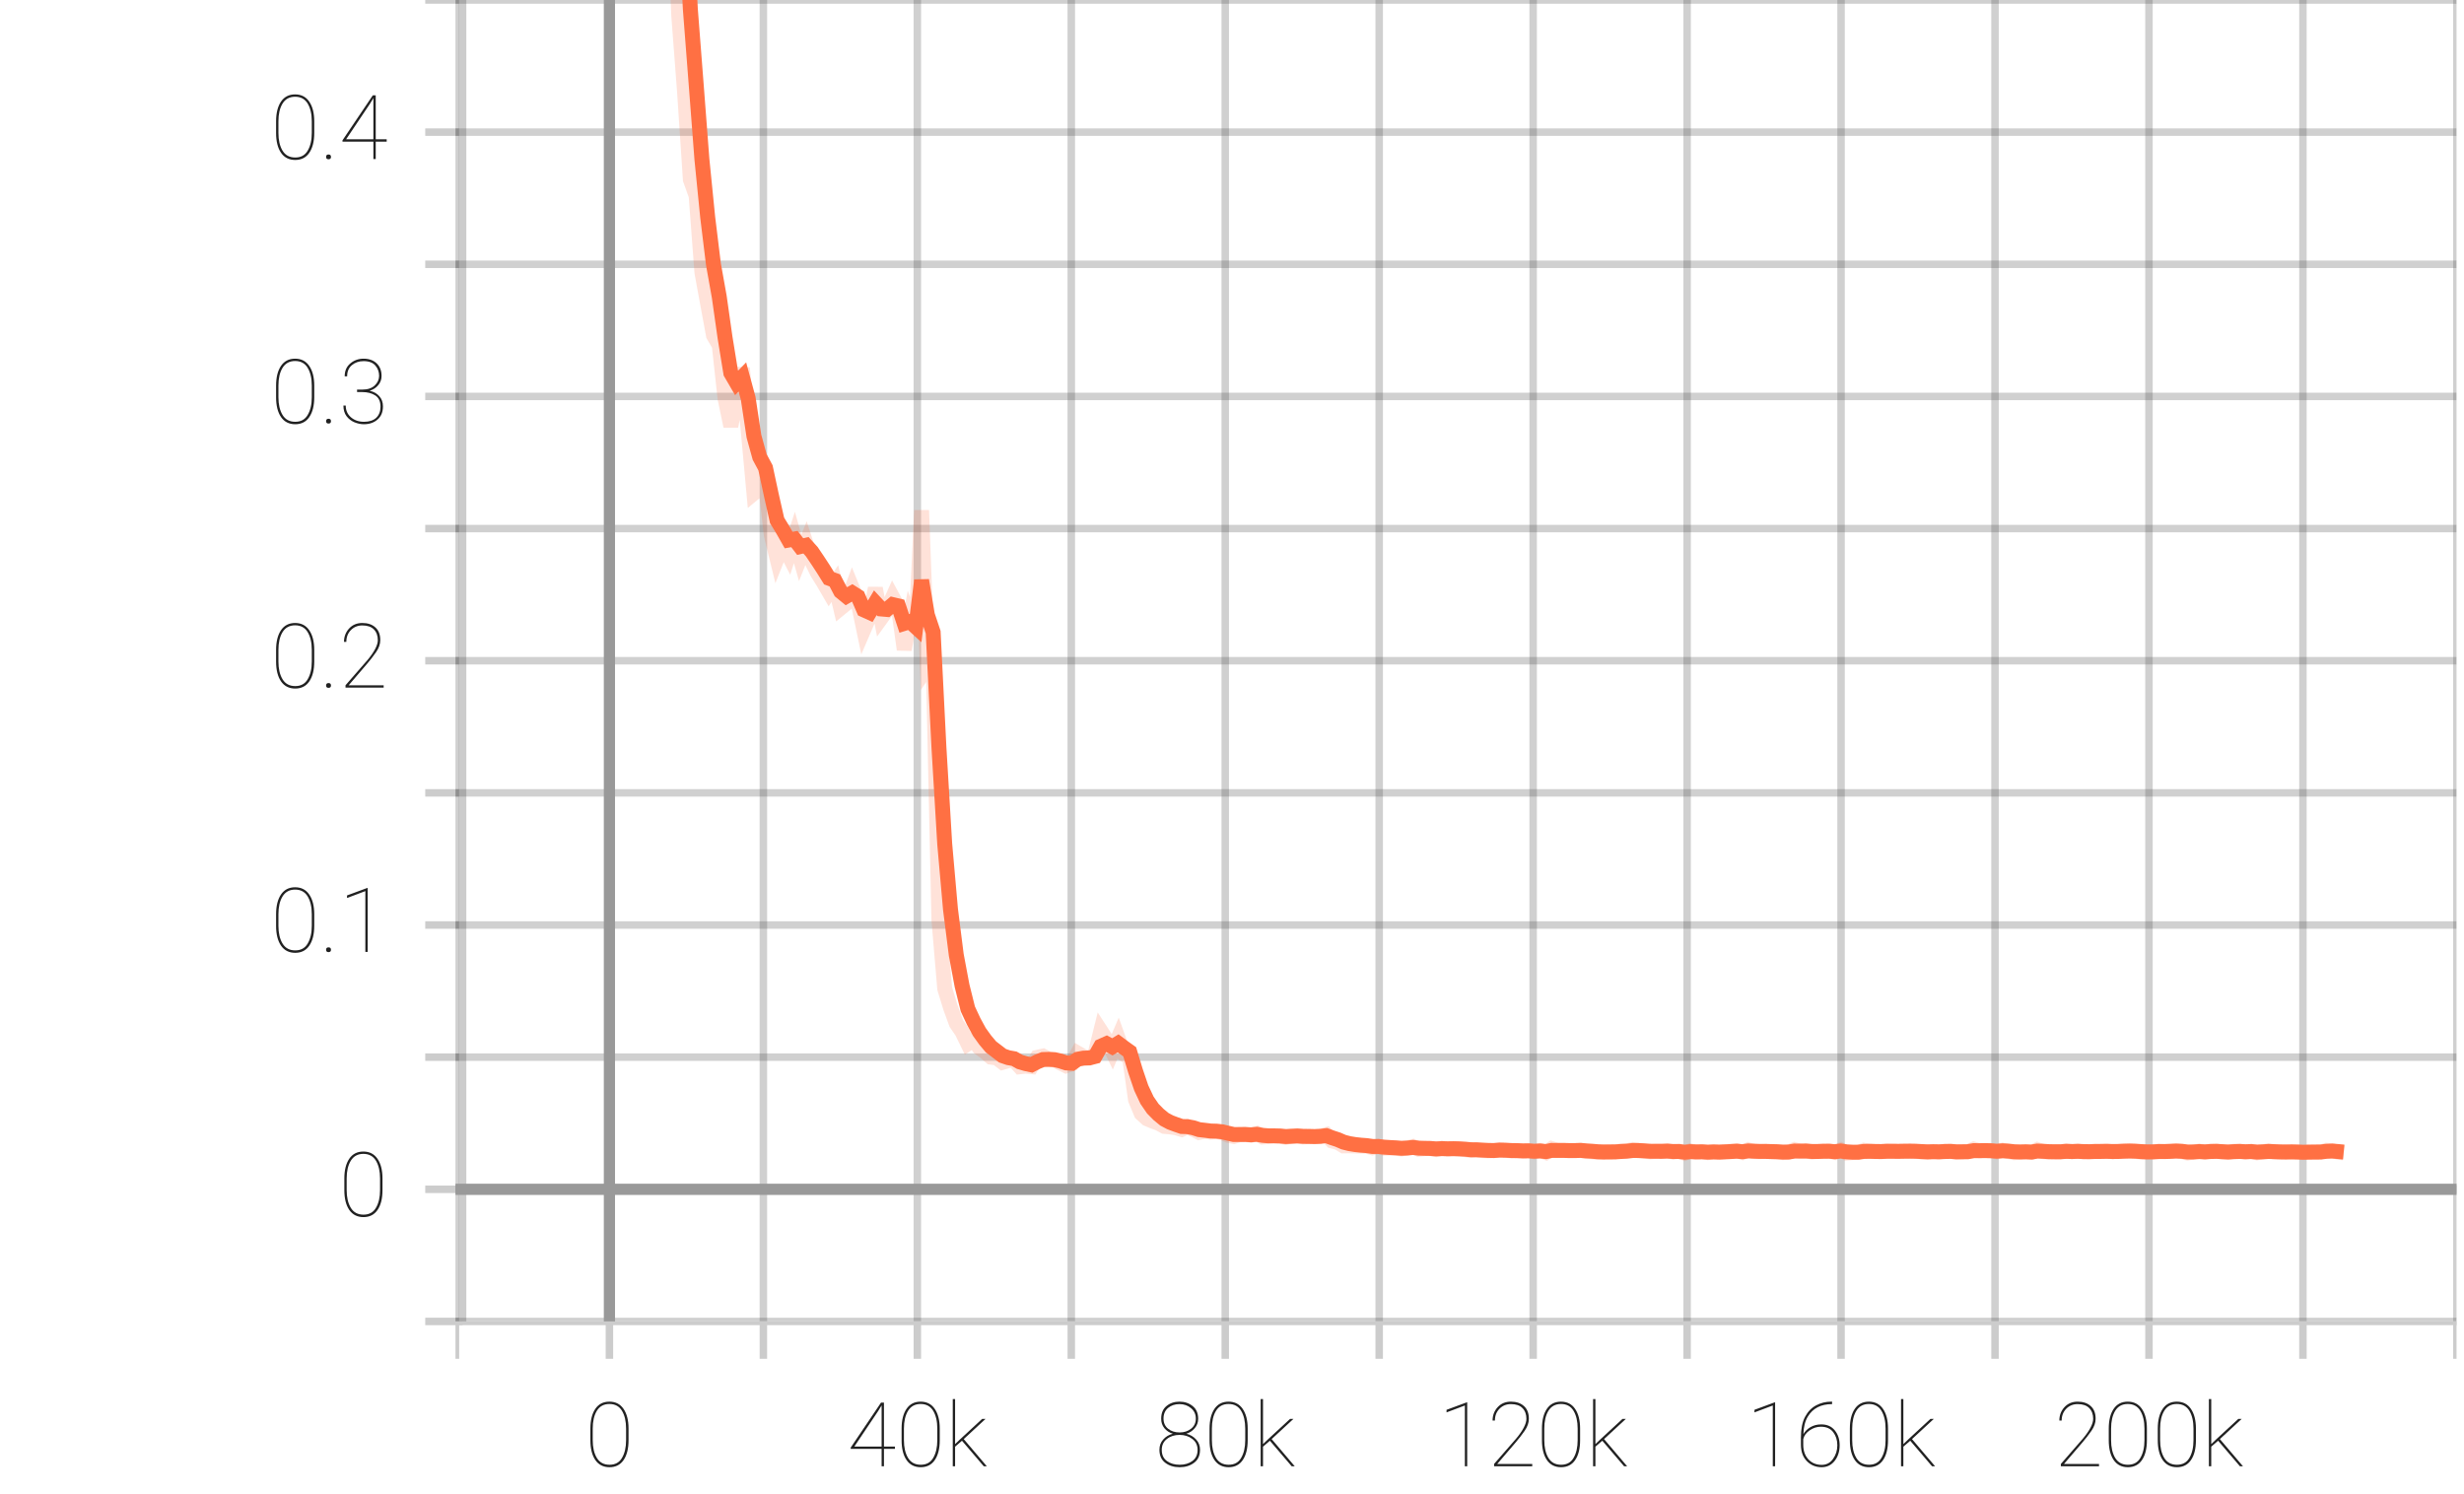
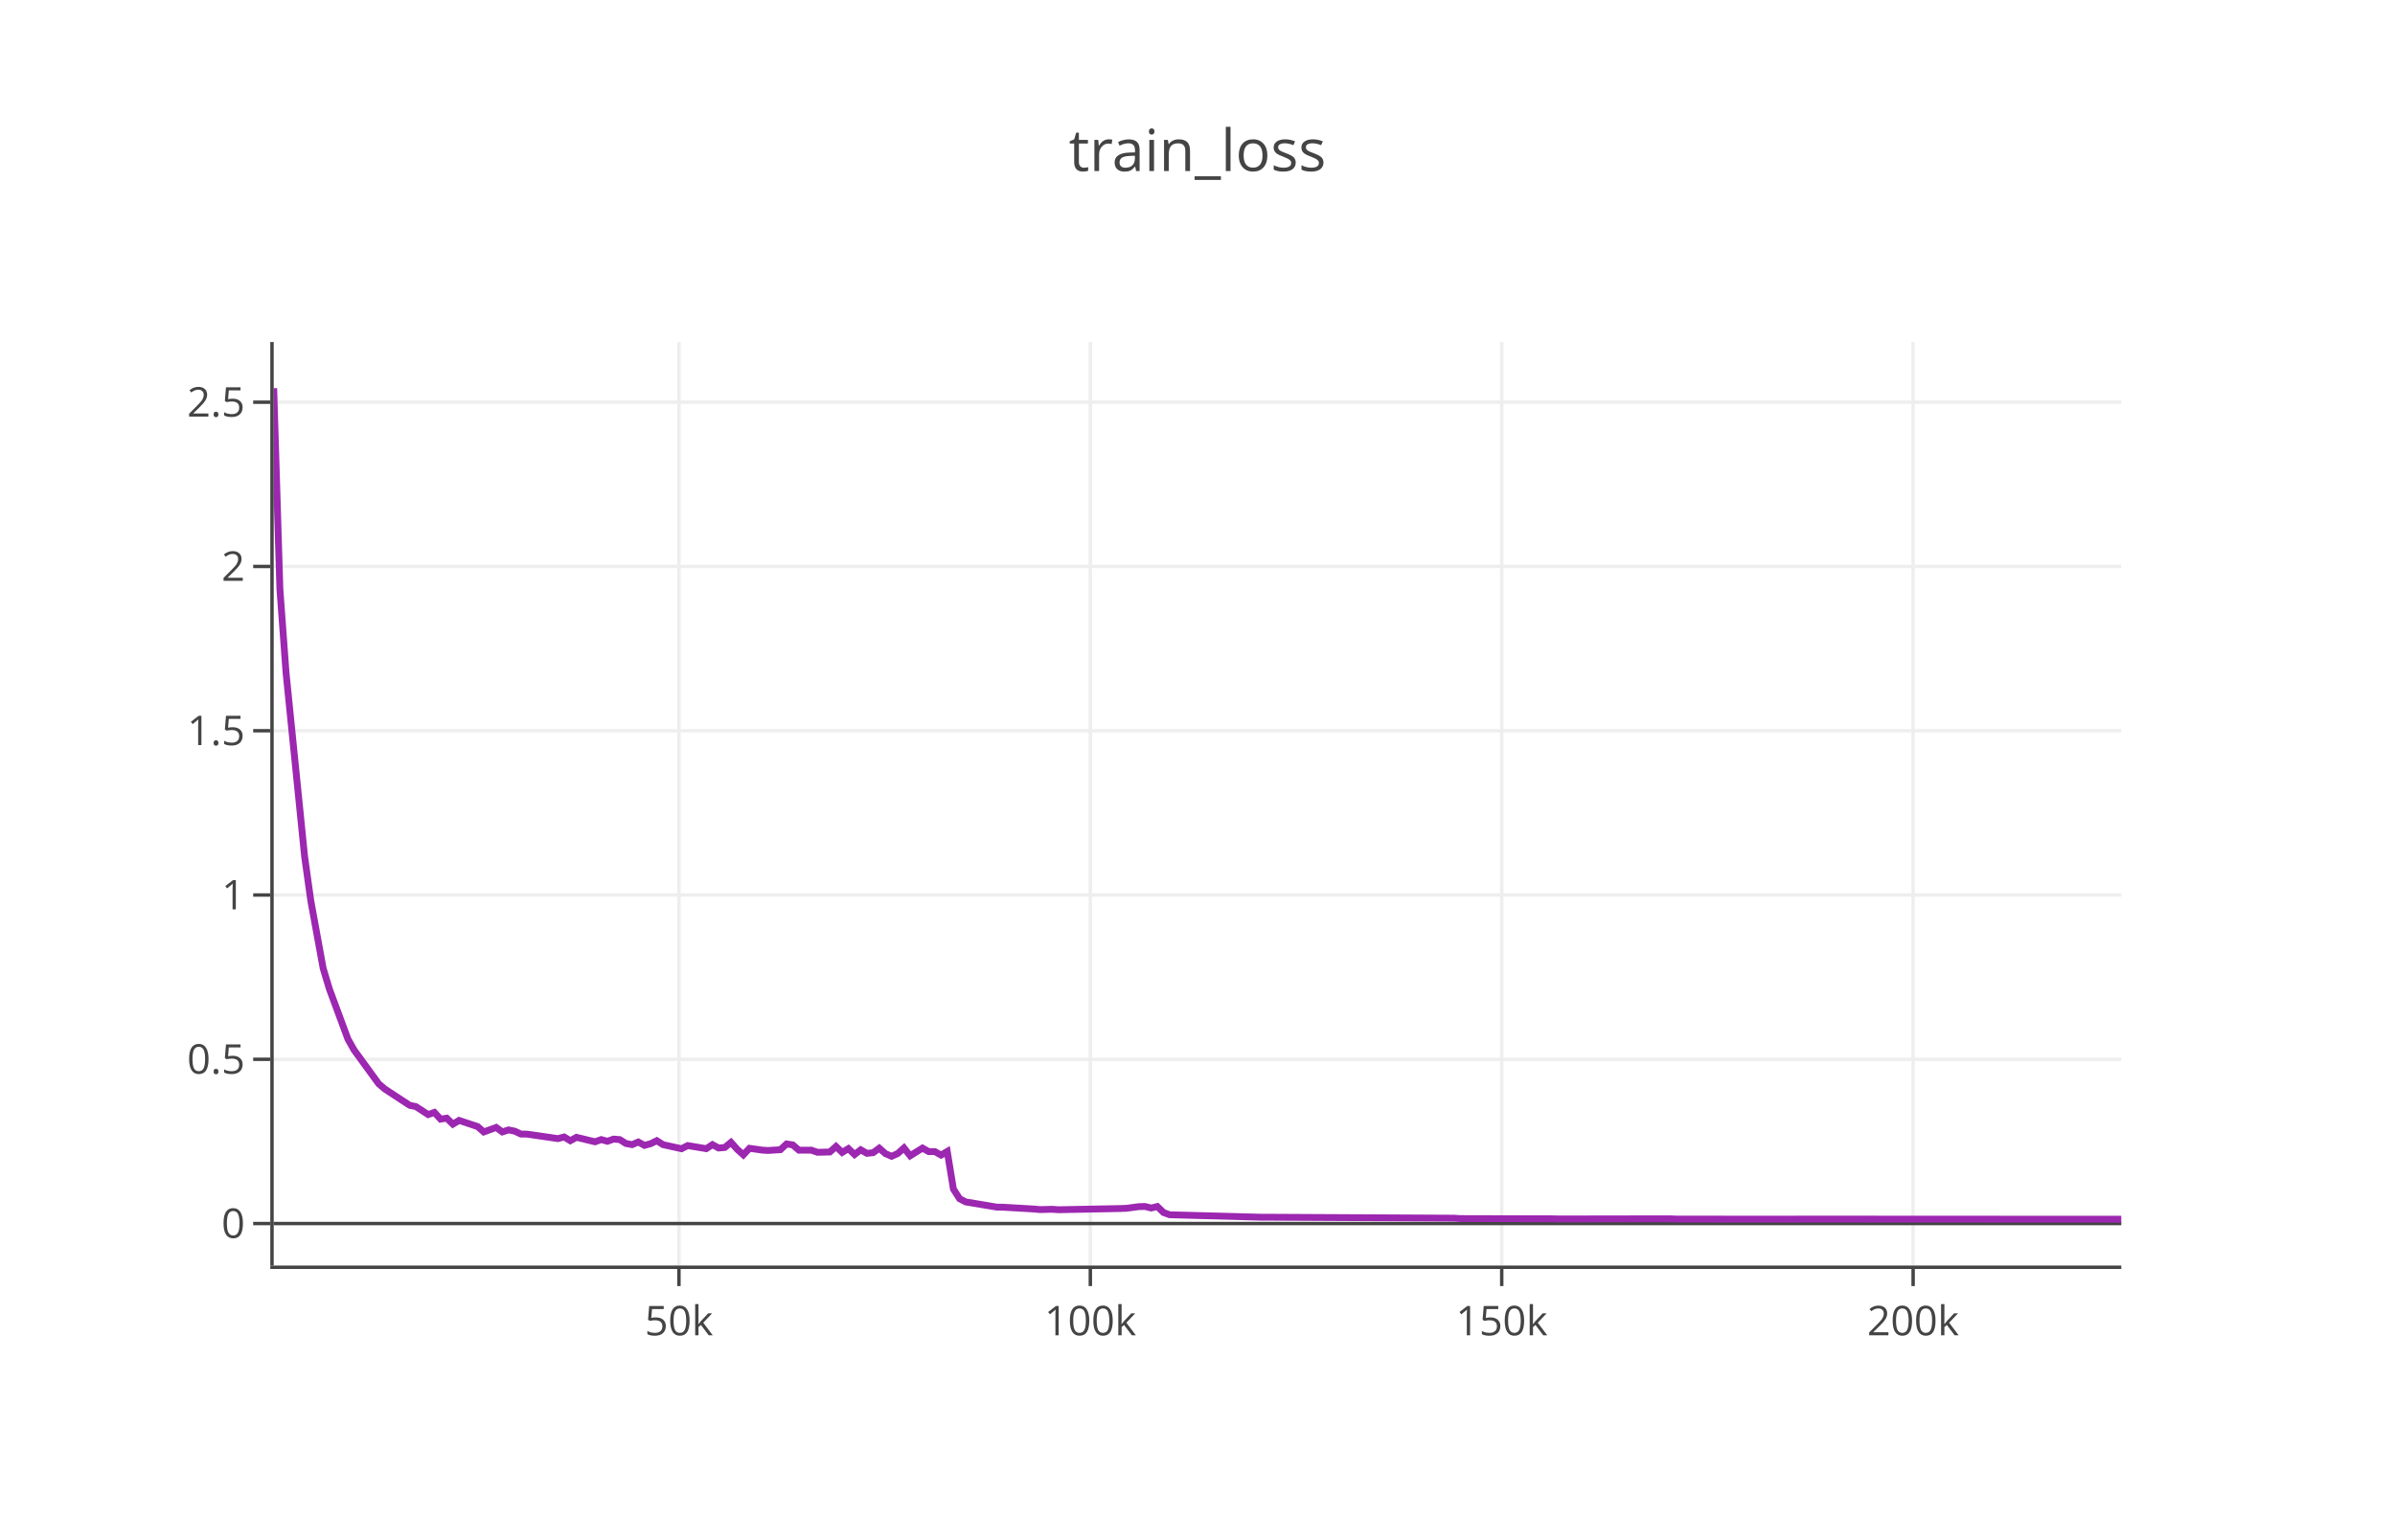
- <svg xmlns="http://www.w3.org/2000/svg" viewBox="0 0 330 200">
-   <g>
-     <g>
-       <g>
-         <g>
-           <g>
-             <line x1="61.953" y1="177" x2="56.953" y2="177" style="visibility: inherit;" fill="rgb(0, 0, 0)" stroke="rgb(204, 204, 204)" stroke-width="1px" />
-             <line x1="61.953" y1="159.3" x2="56.953" y2="159.3" style="visibility: inherit;" fill="rgb(0, 0, 0)" stroke="rgb(204, 204, 204)" stroke-width="1px" />
-             <line x1="61.953" y1="141.6" x2="56.953" y2="141.6" style="visibility: inherit;" fill="rgb(0, 0, 0)" stroke="rgb(204, 204, 204)" stroke-width="1px" />
-             <line x1="61.953" y1="123.9" x2="56.953" y2="123.9" style="visibility: inherit;" fill="rgb(0, 0, 0)" stroke="rgb(204, 204, 204)" stroke-width="1px" />
-             <line x1="61.953" y1="106.2" x2="56.953" y2="106.2" style="visibility: inherit;" fill="rgb(0, 0, 0)" stroke="rgb(204, 204, 204)" stroke-width="1px" />
-             <line x1="61.953" y1="88.5" x2="56.953" y2="88.5" style="visibility: inherit;" fill="rgb(0, 0, 0)" stroke="rgb(204, 204, 204)" stroke-width="1px" />
-             <line x1="61.953" y1="70.8" x2="56.953" y2="70.8" style="visibility: inherit;" fill="rgb(0, 0, 0)" stroke="rgb(204, 204, 204)" stroke-width="1px" />
-             <line x1="61.953" y1="53.1" x2="56.953" y2="53.1" style="visibility: inherit;" fill="rgb(0, 0, 0)" stroke="rgb(204, 204, 204)" stroke-width="1px" />
-             <line x1="61.953" y1="35.4" x2="56.953" y2="35.4" style="visibility: inherit;" fill="rgb(0, 0, 0)" stroke="rgb(204, 204, 204)" stroke-width="1px" />
-             <line x1="61.953" y1="17.7" x2="56.953" y2="17.7" style="visibility: inherit;" fill="rgb(0, 0, 0)" stroke="rgb(204, 204, 204)" stroke-width="1px" />
-             <line x1="61.953" y1="0" x2="56.953" y2="0" style="visibility: inherit;" fill="rgb(0, 0, 0)" stroke="rgb(204, 204, 204)" stroke-width="1px" />
-           </g>
-           <g transform="translate(51.95312, 0)">
-             <text x="0" y="177" dx="0em" dy="0.3em" style="text-anchor: end; visibility: hidden; font-family: Roboto, sans-serif; font-size: 12px; font-weight: 200;" fill="rgb(33, 33, 33)" stroke="none" stroke-width="1px">-0.05</text>
-             <text x="0" y="159.3" dx="0em" dy="0.3em" style="text-anchor: end; visibility: inherit; font-family: Roboto, sans-serif; font-size: 12px; font-weight: 200;" fill="rgb(33, 33, 33)" stroke="none" stroke-width="1px">0</text>
-             <text x="0" y="141.6" dx="0em" dy="0.3em" style="text-anchor: end; visibility: hidden; font-family: Roboto, sans-serif; font-size: 12px; font-weight: 200;" fill="rgb(33, 33, 33)" stroke="none" stroke-width="1px">0.05</text>
-             <text x="0" y="123.9" dx="0em" dy="0.3em" style="text-anchor: end; visibility: inherit; font-family: Roboto, sans-serif; font-size: 12px; font-weight: 200;" fill="rgb(33, 33, 33)" stroke="none" stroke-width="1px">0.1</text>
-             <text x="0" y="106.2" dx="0em" dy="0.3em" style="text-anchor: end; visibility: hidden; font-family: Roboto, sans-serif; font-size: 12px; font-weight: 200;" fill="rgb(33, 33, 33)" stroke="none" stroke-width="1px">0.15</text>
-             <text x="0" y="88.5" dx="0em" dy="0.3em" style="text-anchor: end; visibility: inherit; font-family: Roboto, sans-serif; font-size: 12px; font-weight: 200;" fill="rgb(33, 33, 33)" stroke="none" stroke-width="1px">0.2</text>
-             <text x="0" y="70.8" dx="0em" dy="0.3em" style="text-anchor: end; visibility: hidden; font-family: Roboto, sans-serif; font-size: 12px; font-weight: 200;" fill="rgb(33, 33, 33)" stroke="none" stroke-width="1px">0.25</text>
-             <text x="0" y="53.1" dx="0em" dy="0.3em" style="text-anchor: end; visibility: inherit; font-family: Roboto, sans-serif; font-size: 12px; font-weight: 200;" fill="rgb(33, 33, 33)" stroke="none" stroke-width="1px">0.3</text>
-             <text x="0" y="35.4" dx="0em" dy="0.3em" style="text-anchor: end; visibility: hidden; font-family: Roboto, sans-serif; font-size: 12px; font-weight: 200;" fill="rgb(33, 33, 33)" stroke="none" stroke-width="1px">0.35</text>
-             <text x="0" y="17.7" dx="0em" dy="0.3em" style="text-anchor: end; visibility: inherit; font-family: Roboto, sans-serif; font-size: 12px; font-weight: 200;" fill="rgb(33, 33, 33)" stroke="none" stroke-width="1px">0.4</text>
-             <text x="0" y="0" dx="0em" dy="0.3em" style="text-anchor: end; visibility: hidden; font-family: Roboto, sans-serif; font-size: 12px; font-weight: 200;" fill="rgb(33, 33, 33)" stroke="none" stroke-width="1px">0.45</text>
-           </g>
-           <line x1="61.953" y1="0" x2="61.953" y2="177" fill="rgb(0, 0, 0)" stroke="rgb(204, 204, 204)" stroke-width="1px" />
+ <svg xmlns="http://www.w3.org/2000/svg" class="main-svg" width="700" height="450" style="" viewBox="0 0 700 450">
+   <rect x="0" y="0" width="700" height="450" style="fill: rgb(255, 255, 255); fill-opacity: 1;" />
+   <defs id="defs-ed19dc">
+     <g class="clips">
+       <clipPath id="cliped19dcxyplot" class="plotclip">
+         <rect width="540" height="270" />
+       </clipPath>
+       <clipPath class="axesclip" id="cliped19dcx">
+         <rect x="80" y="0" width="540" height="450" />
+       </clipPath>
+       <clipPath class="axesclip" id="cliped19dcy">
+         <rect x="0" y="100" width="700" height="270" />
+       </clipPath>
+       <clipPath class="axesclip" id="cliped19dcxy">
+         <rect x="80" y="100" width="540" height="270" />
+       </clipPath>
+     </g>
+     <g class="gradients" />
+   </defs>
+   <g class="bglayer" />
+   <g class="layer-below">
+     <g class="imagelayer" />
+     <g class="shapelayer" />
+   </g>
+   <g class="cartesianlayer">
+     <g class="subplot xy">
+       <g class="layer-subplot">
+         <g class="shapelayer" />
+         <g class="imagelayer" />
+       </g>
+       <g class="gridlayer">
+         <g class="x">
+           <path class="xgrid crisp" transform="translate(198.44,0)" d="M0,100v270" style="stroke: rgb(238, 238, 238); stroke-opacity: 1; stroke-width: 1px;" />
+           <path class="xgrid crisp" transform="translate(318.68,0)" d="M0,100v270" style="stroke: rgb(238, 238, 238); stroke-opacity: 1; stroke-width: 1px;" />
+           <path class="xgrid crisp" transform="translate(438.92,0)" d="M0,100v270" style="stroke: rgb(238, 238, 238); stroke-opacity: 1; stroke-width: 1px;" />
+           <path class="xgrid crisp" transform="translate(559.16,0)" d="M0,100v270" style="stroke: rgb(238, 238, 238); stroke-opacity: 1; stroke-width: 1px;" />
+         </g>
+         <g class="y">
+           <path class="ygrid crisp" transform="translate(0,309.7)" d="M80,0h540" style="stroke: rgb(238, 238, 238); stroke-opacity: 1; stroke-width: 1px;" />
+           <path class="ygrid crisp" transform="translate(0,261.67)" d="M80,0h540" style="stroke: rgb(238, 238, 238); stroke-opacity: 1; stroke-width: 1px;" />
+           <path class="ygrid crisp" transform="translate(0,213.64)" d="M80,0h540" style="stroke: rgb(238, 238, 238); stroke-opacity: 1; stroke-width: 1px;" />
+           <path class="ygrid crisp" transform="translate(0,165.61)" d="M80,0h540" style="stroke: rgb(238, 238, 238); stroke-opacity: 1; stroke-width: 1px;" />
+           <path class="ygrid crisp" transform="translate(0,117.59)" d="M80,0h540" style="stroke: rgb(238, 238, 238); stroke-opacity: 1; stroke-width: 1px;" />
        </g>
      </g>
-       <g transform="translate(61, 0)" clip-path="url(#clip_0)">
-         <clipPath id="clip_0">
-           <rect width="268" height="177" />
-         </clipPath>
-         <g>
-           <g>
-             <g>
-               <line x1="0" y1="0" x2="0" y2="177" fill="rgb(0, 0, 0)" stroke="rgb(66, 66, 66)" stroke-width="1px" opacity="0.25" />
-               <line x1="20.619" y1="0" x2="20.619" y2="177" fill="rgb(0, 0, 0)" stroke="rgb(66, 66, 66)" stroke-width="1px" opacity="0.25" />
-               <line x1="41.238" y1="0" x2="41.238" y2="177" fill="rgb(0, 0, 0)" stroke="rgb(66, 66, 66)" stroke-width="1px" opacity="0.25" />
-               <line x1="61.857" y1="0" x2="61.857" y2="177" fill="rgb(0, 0, 0)" stroke="rgb(66, 66, 66)" stroke-width="1px" opacity="0.25" />
-               <line x1="82.476" y1="0" x2="82.476" y2="177" fill="rgb(0, 0, 0)" stroke="rgb(66, 66, 66)" stroke-width="1px" opacity="0.25" />
-               <line x1="103.095" y1="0" x2="103.095" y2="177" fill="rgb(0, 0, 0)" stroke="rgb(66, 66, 66)" stroke-width="1px" opacity="0.25" />
-               <line x1="123.714" y1="0" x2="123.714" y2="177" fill="rgb(0, 0, 0)" stroke="rgb(66, 66, 66)" stroke-width="1px" opacity="0.25" />
-               <line x1="144.333" y1="0" x2="144.333" y2="177" fill="rgb(0, 0, 0)" stroke="rgb(66, 66, 66)" stroke-width="1px" opacity="0.25" />
-               <line x1="164.952" y1="0" x2="164.952" y2="177" fill="rgb(0, 0, 0)" stroke="rgb(66, 66, 66)" stroke-width="1px" opacity="0.25" />
-               <line x1="185.571" y1="0" x2="185.571" y2="177" fill="rgb(0, 0, 0)" stroke="rgb(66, 66, 66)" stroke-width="1px" opacity="0.25" />
-               <line x1="206.19" y1="0" x2="206.19" y2="177" fill="rgb(0, 0, 0)" stroke="rgb(66, 66, 66)" stroke-width="1px" opacity="0.25" />
-               <line x1="226.809" y1="0" x2="226.809" y2="177" fill="rgb(0, 0, 0)" stroke="rgb(66, 66, 66)" stroke-width="1px" opacity="0.25" />
-               <line x1="247.428" y1="0" x2="247.428" y2="177" fill="rgb(0, 0, 0)" stroke="rgb(66, 66, 66)" stroke-width="1px" opacity="0.25" />
-               <line x1="268.047" y1="0" x2="268.047" y2="177" fill="rgb(0, 0, 0)" stroke="rgb(66, 66, 66)" stroke-width="1px" opacity="0.25" />
+       <g class="zerolinelayer">
+         <path class="yzl zl crisp" transform="translate(0,357.72)" d="M80,0h540" style="stroke: rgb(68, 68, 68); stroke-opacity: 1; stroke-width: 1px;" />
+       </g>
+       <path class="xlines-below" />
+       <path class="ylines-below" />
+       <g class="overlines-below" />
+       <g class="xaxislayer-below" />
+       <g class="yaxislayer-below" />
+       <g class="overaxes-below" />
+       <g class="plot" transform="translate(80,100)" clip-path="url('#cliped19dcxyplot')">
+         <g class="scatterlayer mlayer">
+           <g class="trace scatter tracee387b5" style="stroke-miterlimit: 2; opacity: 1;">
+             <g class="fills" />
+             <g class="errorbars" />
+             <g class="lines">
+               <path class="js-line" d="M0,13.5L1.81,72.26L3.61,96.75L9.03,150.41L10.84,163.34L14.45,183.1L16.25,189.09L21.67,203.74L23.48,206.97L30.7,216.88L32.51,218.41L39.73,223.15L41.54,223.52L45.15,225.86L46.96,225.23L48.76,227.19L50.57,226.91L52.37,228.66L54.18,227.57L59.6,229.37L61.4,230.94L65.02,229.62L66.82,230.94L68.63,230.34L70.43,230.71L72.24,231.56L74.05,231.58L83.08,232.89L84.88,232.41L86.69,233.5L88.49,232.51L93.91,233.82L95.72,233.17L97.53,233.67L99.33,233.03L101.14,233.18L102.94,234.31L104.75,234.65L106.56,233.88L108.36,234.87L110.17,234.37L111.97,233.5L113.78,234.65L119.2,235.85L121,234.92L126.42,235.83L128.23,234.65L130.03,235.63L131.84,235.48L133.65,233.99L135.45,235.99L137.26,237.63L139.06,235.72L142.68,236.24L144.48,236.36L148.09,236.13L149.9,234.45L151.71,234.73L153.51,236.28L157.12,236.26L158.93,236.89L162.54,236.8L164.35,235.19L166.15,236.92L167.96,235.82L169.77,237.54L171.57,236.16L173.38,237.19L175.18,237.01L176.99,235.69L178.8,237.29L180.6,238.06L182.41,237.23L184.21,235.62L186.02,237.9L189.63,235.66L191.44,236.69L193.24,236.68L195.05,237.71L196.86,236.65L198.66,247.65L200.47,250.47L202.27,251.4L211.3,252.91L213.11,252.94L222.14,253.47L223.95,253.64L227.56,253.55L229.36,253.68L247.42,253.33L249.23,253.26L252.84,252.78L254.65,252.73L256.45,253.18L258.26,252.74L260.07,254.5L261.87,255.15L288.96,255.88L290.77,255.87L344.95,256.15L346.76,256.27L373.85,256.33L375.65,256.38L408.16,256.33L409.97,256.41L444.28,256.44L446.09,256.41L540,256.46" style="vector-effect: non-scaling-stroke; fill: none; stroke: rgb(156, 39, 176); stroke-opacity: 1; stroke-width: 2px; opacity: 1;" />
            </g>
-             <g>
-               <line x1="0" y1="177" x2="268.047" y2="177" fill="rgb(0, 0, 0)" stroke="rgb(66, 66, 66)" stroke-width="1px" opacity="0.25" />
-               <line x1="0" y1="159.3" x2="268.047" y2="159.3" fill="rgb(0, 0, 0)" stroke="rgb(66, 66, 66)" stroke-width="1px" opacity="0.25" />
-               <line x1="0" y1="141.6" x2="268.047" y2="141.6" fill="rgb(0, 0, 0)" stroke="rgb(66, 66, 66)" stroke-width="1px" opacity="0.25" />
-               <line x1="0" y1="123.9" x2="268.047" y2="123.9" fill="rgb(0, 0, 0)" stroke="rgb(66, 66, 66)" stroke-width="1px" opacity="0.25" />
-               <line x1="0" y1="106.2" x2="268.047" y2="106.2" fill="rgb(0, 0, 0)" stroke="rgb(66, 66, 66)" stroke-width="1px" opacity="0.25" />
-               <line x1="0" y1="88.5" x2="268.047" y2="88.5" fill="rgb(0, 0, 0)" stroke="rgb(66, 66, 66)" stroke-width="1px" opacity="0.25" />
-               <line x1="0" y1="70.8" x2="268.047" y2="70.8" fill="rgb(0, 0, 0)" stroke="rgb(66, 66, 66)" stroke-width="1px" opacity="0.25" />
-               <line x1="0" y1="53.1" x2="268.047" y2="53.1" fill="rgb(0, 0, 0)" stroke="rgb(66, 66, 66)" stroke-width="1px" opacity="0.25" />
-               <line x1="0" y1="35.4" x2="268.047" y2="35.4" fill="rgb(0, 0, 0)" stroke="rgb(66, 66, 66)" stroke-width="1px" opacity="0.25" />
-               <line x1="0" y1="17.7" x2="268.047" y2="17.7" fill="rgb(0, 0, 0)" stroke="rgb(66, 66, 66)" stroke-width="1px" opacity="0.25" />
-               <line x1="0" y1="0" x2="268.047" y2="0" fill="rgb(0, 0, 0)" stroke="rgb(66, 66, 66)" stroke-width="1px" opacity="0.25" />
-             </g>
-           </g>
-         </g>
-         <g>
-           <g>
-             <line x1="0" y1="159.3" x2="268.047" y2="159.3" fill="rgb(0, 0, 0)" stroke="rgb(153, 153, 153)" stroke-width="1.5px" />
-           </g>
-         </g>
-         <g>
-           <g>
-             <line x1="20.619" y1="0" x2="20.619" y2="177" fill="rgb(0, 0, 0)" stroke="rgb(153, 153, 153)" stroke-width="1.5px" />
-           </g>
-         </g>
-         <g>
-           <g>
-             <g>
-               <g>
-                 <g>
-                   <path stroke="rgb(255, 112, 67)" stroke-width="2px" d="M30.683,-14.026L31.457,1.218L32.232,11.223L33.006,21.335L33.78,29.09L34.554,35.423L35.329,39.753L36.103,45.201L36.877,49.957L37.651,51.29L38.426,50.492L39.2,53.337L39.974,58.427L40.748,61.224L41.523,62.665L42.297,66.271L43.071,69.697L43.845,70.97L44.619,72.336L45.394,72.199L46.168,73.209L46.942,73.034L47.716,73.887L48.491,75.033L49.265,76.215L50.039,77.458L50.813,77.742L51.588,79.225L52.362,79.859L53.136,79.412L53.91,79.904L54.685,81.683L55.459,82.034L56.233,80.736L57.007,81.565L57.782,81.634L58.556,80.983L59.33,81.167L60.104,83.504L60.879,83.263L61.653,83.975L62.427,77.728L63.201,82.362L63.976,84.678L64.75,100.108L65.524,113.035L66.298,121.802L67.073,127.913L67.847,132.032L68.621,135.141L69.395,136.801L70.17,138.226L70.944,139.301L71.718,140.221L72.492,140.812L73.266,141.406L74.041,141.67L74.815,141.807L75.589,142.24L76.363,142.466L77.138,142.631L77.912,142.229L78.686,141.919L79.46,141.897L80.235,141.935L81.009,142.113L81.783,142.37L82.557,142.414L83.332,141.874L84.106,141.732L84.88,141.706L85.654,141.507L86.429,140.138L87.203,139.794L87.977,140.219L88.751,139.747L89.526,140.327L90.3,140.879L91.074,143.444L91.848,145.725L92.623,147.376L93.397,148.5L94.171,149.283L94.945,149.92L95.72,150.33L96.494,150.62L97.268,150.885L98.042,150.908L98.817,151.057L99.591,151.307L100.365,151.394L101.139,151.492L101.913,151.516L102.688,151.598L103.462,151.786L104.236,151.963L105.01,151.962L105.785,151.957L106.559,152.001L107.333,151.932L108.107,152.076L108.882,152.14L109.656,152.141L110.43,152.161L111.204,152.234L111.979,152.199L112.753,152.159L113.527,152.209L114.301,152.218L115.076,152.236L115.85,152.207L116.624,152.11L117.398,152.395L118.173,152.647L118.947,152.983L119.721,153.179L120.495,153.305L121.27,153.39L122.044,153.448L122.818,153.564L123.592,153.561L124.367,153.655L125.141,153.704L125.915,153.744L126.689,153.806L127.464,153.776L128.238,153.691L129.012,153.789L129.786,153.812L130.56,153.826L131.335,153.888L132.109,153.85L132.883,153.873L133.657,153.86L134.432,153.88L135.206,153.925L135.98,153.999L136.754,154.007L137.529,154.051L138.303,154.091L139.077,154.106L139.851,154.053L140.626,154.066L141.4,154.106L142.174,154.118L142.948,154.152L143.723,154.147L144.497,154.201L145.271,154.162L146.045,154.249L146.82,154.089L147.594,154.092L148.368,154.091L149.142,154.109L149.917,154.112L150.691,154.09L151.465,154.155L152.239,154.205L153.014,154.271L153.788,154.299L154.562,154.294L155.336,154.286L156.111,154.235L156.885,154.194L157.659,154.104L158.433,154.105L159.207,154.146L159.982,154.203L160.756,154.207L161.53,154.212L162.304,154.185L163.079,154.238L163.853,154.231L164.627,154.33L165.401,154.258L166.176,154.289L166.95,154.278L167.724,154.324L168.498,154.295L169.273,154.315L170.047,154.283L170.821,154.245L171.595,154.196L172.37,154.263L173.144,154.16L173.918,154.197L174.692,154.226L175.467,154.225L176.241,154.245L177.015,154.267L177.789,154.316L178.564,154.307L179.338,154.176L180.112,154.182L180.886,154.175L181.661,154.231L182.435,154.234L183.209,154.208L183.983,154.199L184.757,154.264L185.532,154.17L186.306,154.285L187.08,154.327L187.854,154.333L188.629,154.226L189.403,154.213L190.177,154.232L190.951,154.241L191.726,154.208L192.5,154.208L193.274,154.214L194.048,154.201L194.823,154.192L195.597,154.205L196.371,154.246L197.145,154.283L197.92,154.263L198.694,154.278L199.468,154.24L200.242,154.222L201.017,154.277L201.791,154.275L202.565,154.263L203.339,154.123L204.114,154.126L204.888,154.116L205.662,154.133L206.436,154.197L207.211,154.141L207.985,154.185L208.759,154.271L209.533,154.297L210.308,154.279L211.082,154.309L211.856,154.178L212.63,154.21L213.404,154.257L214.179,154.272L214.953,154.274L215.727,154.217L216.501,154.24L217.276,154.215L218.05,154.248L218.824,154.259L219.598,154.235L220.373,154.229L221.147,154.213L221.921,154.238L222.695,154.232L223.47,154.197L224.244,154.176L225.018,154.197L225.792,154.251L226.567,154.288L227.341,154.286L228.115,154.244L228.889,154.244L229.664,154.219L230.438,154.179L231.212,154.209L231.986,154.306L232.761,154.299L233.535,154.247L234.309,154.283L235.083,154.238L235.858,154.216L236.632,154.259L237.406,154.303L238.18,154.258L238.955,154.229L239.729,154.268L240.503,154.244L241.277,154.313L242.051,154.284L242.826,154.229L243.6,154.258L244.374,154.288L245.148,154.301L245.923,154.289L246.697,154.305L247.471,154.334L248.245,154.322L249.02,154.31L249.794,154.306L250.568,154.211L251.342,154.177L252.117,154.239L252.891,154.314" style="fill: none;" fill="none" />
-                 </g>
-               </g>
-             </g>
-           </g>
-           <g opacity="0.2">
-             <g>
-               <g>
-                 <g>
-                   <path stroke="rgb(255, 112, 67)" stroke-width="2px" d="M29.135,-16.106L29.909,2.159L30.683,12.329L31.457,24.053L32.232,26.219L33.006,36.496L33.78,40.718L34.554,44.921L35.329,46.249L36.103,53.373L36.877,57.091L37.651,53.289L38.426,49.295L39.2,57.605L39.974,66.061L40.748,65.42L41.523,64.826L42.297,71.681L43.071,74.835L43.845,72.879L44.619,74.385L45.394,71.993L46.168,74.726L46.942,72.77L47.716,75.167L48.491,76.751L49.265,77.989L50.039,79.322L50.813,78.168L51.588,81.448L52.362,80.812L53.136,78.74L53.91,80.642L54.685,84.352L55.459,82.559L56.233,78.79L57.007,82.809L57.782,81.738L58.556,80.007L59.33,81.442L60.104,87.009L60.879,82.901L61.653,85.044L62.427,68.356L63.201,89.313L63.976,88.153L64.75,123.252L65.524,132.426L66.298,134.952L67.073,137.08L67.847,138.21L68.621,139.804L69.395,139.292L70.17,140.362L70.944,140.915L71.718,141.6L72.492,141.7L73.266,142.296L74.041,142.065L74.815,142.012L75.589,142.891L76.363,142.804L77.138,142.879L77.912,141.625L78.686,141.454L79.46,141.863L80.235,141.992L81.009,142.38L81.783,142.756L82.557,142.481L83.332,141.063L84.106,141.52L84.88,141.668L85.654,141.208L86.429,138.084L87.203,139.278L87.977,140.856L88.751,139.039L89.526,141.197L90.3,141.706L91.074,147.293L91.848,149.146L92.623,149.853L93.397,150.185L94.171,150.458L94.945,150.874L95.72,150.945L96.494,151.056L97.268,151.284L98.042,150.941L98.817,151.282L99.591,151.681L100.365,151.524L101.139,151.639L101.913,151.553L102.688,151.72L103.462,152.068L104.236,152.228L105.01,151.961L105.785,151.948L106.559,152.069L107.333,151.829L108.107,152.292L108.882,152.235L109.656,152.143L110.43,152.19L111.204,152.343L111.979,152.148L112.753,152.098L113.527,152.285L114.301,152.231L115.076,152.263L115.85,152.164L116.624,151.964L117.398,152.823L118.173,153.025L118.947,153.486L119.721,153.474L120.495,153.495L121.27,153.517L122.044,153.534L122.818,153.738L123.592,153.558L124.367,153.795L125.141,153.778L125.915,153.804L126.689,153.898L127.464,153.732L128.238,153.563L129.012,153.937L129.786,153.847L130.56,153.847L131.335,153.982L132.109,153.792L132.883,153.908L133.657,153.841L134.432,153.909L135.206,153.992L135.98,154.11L136.754,154.02L137.529,154.116L138.303,154.153L139.077,154.128L139.851,153.973L140.626,154.086L141.4,154.165L142.174,154.137L142.948,154.204L143.723,154.139L144.497,154.282L145.271,154.103L146.045,154.38L146.82,153.849L147.594,154.097L148.368,154.09L149.142,154.134L149.917,154.116L150.691,154.058L151.465,154.252L152.239,154.28L153.014,154.371L153.788,154.339L154.562,154.287L155.336,154.274L156.111,154.158L156.885,154.133L157.659,153.968L158.433,154.108L159.207,154.208L159.982,154.287L160.756,154.214L161.53,154.22L162.304,154.143L163.079,154.317L163.853,154.221L164.627,154.479L165.401,154.15L166.176,154.336L166.95,154.26L167.724,154.394L168.498,154.25L169.273,154.345L170.047,154.234L170.821,154.188L171.595,154.122L172.37,154.364L173.144,154.005L173.918,154.253L174.692,154.27L175.467,154.222L176.241,154.276L177.015,154.3L177.789,154.391L178.564,154.292L179.338,153.98L180.112,154.192L180.886,154.163L181.661,154.315L182.435,154.24L183.209,154.168L183.983,154.186L184.757,154.361L185.532,154.029L186.306,154.458L187.08,154.39L187.854,154.343L188.629,154.064L189.403,154.195L190.177,154.261L190.951,154.253L191.726,154.16L192.5,154.208L193.274,154.223L194.048,154.182L194.823,154.177L195.597,154.225L196.371,154.307L197.145,154.338L197.92,154.235L198.694,154.301L199.468,154.183L200.242,154.195L201.017,154.359L201.791,154.271L202.565,154.245L203.339,153.912L204.114,154.131L204.888,154.1L205.662,154.16L206.436,154.292L207.211,154.058L207.985,154.251L208.759,154.399L209.533,154.335L210.308,154.251L211.082,154.354L211.856,153.981L212.63,154.259L213.404,154.329L214.179,154.295L214.953,154.277L215.727,154.132L216.501,154.273L217.276,154.178L218.05,154.297L218.824,154.275L219.598,154.198L220.373,154.221L221.147,154.189L221.921,154.275L222.695,154.223L223.47,154.145L224.244,154.144L225.018,154.229L225.792,154.331L226.567,154.345L227.341,154.283L228.115,154.181L228.889,154.242L229.664,154.182L230.438,154.119L231.212,154.255L231.986,154.45L232.761,154.289L233.535,154.17L234.309,154.336L235.083,154.171L235.858,154.182L236.632,154.325L237.406,154.368L238.18,154.191L238.955,154.184L239.729,154.328L240.503,154.207L241.277,154.418L242.051,154.24L242.826,154.147L243.6,154.302L244.374,154.333L245.148,154.321L245.923,154.271L246.697,154.329L247.471,154.378L248.245,154.302L249.02,154.293L249.794,154.3L250.568,154.068L251.342,154.127L252.117,154.333L252.891,154.426" style="fill: none;" fill="none" />
-                 </g>
-               </g>
-             </g>
+             <g class="points" />
+             <g class="text" />
          </g>
        </g>
      </g>
-       <g transform="translate(61, 177)" clip-path="url(#clip_1)">
-         <clipPath id="clip_1">
-           <rect width="268" height="23" />
-         </clipPath>
-         <g>
-           <g>
-             <line x1="0" y1="0" x2="0" y2="5" style="visibility: inherit;" fill="rgb(0, 0, 0)" stroke="rgb(204, 204, 204)" stroke-width="1px" />
-             <line x1="20.619" y1="0" x2="20.619" y2="5" style="visibility: inherit;" fill="rgb(0, 0, 0)" stroke="rgb(204, 204, 204)" stroke-width="1px" />
-             <line x1="41.238" y1="0" x2="41.238" y2="5" style="visibility: inherit;" fill="rgb(0, 0, 0)" stroke="rgb(204, 204, 204)" stroke-width="1px" />
-             <line x1="61.857" y1="0" x2="61.857" y2="5" style="visibility: inherit;" fill="rgb(0, 0, 0)" stroke="rgb(204, 204, 204)" stroke-width="1px" />
-             <line x1="82.476" y1="0" x2="82.476" y2="5" style="visibility: inherit;" fill="rgb(0, 0, 0)" stroke="rgb(204, 204, 204)" stroke-width="1px" />
-             <line x1="103.095" y1="0" x2="103.095" y2="5" style="visibility: inherit;" fill="rgb(0, 0, 0)" stroke="rgb(204, 204, 204)" stroke-width="1px" />
-             <line x1="123.714" y1="0" x2="123.714" y2="5" style="visibility: inherit;" fill="rgb(0, 0, 0)" stroke="rgb(204, 204, 204)" stroke-width="1px" />
-             <line x1="144.333" y1="0" x2="144.333" y2="5" style="visibility: inherit;" fill="rgb(0, 0, 0)" stroke="rgb(204, 204, 204)" stroke-width="1px" />
-             <line x1="164.952" y1="0" x2="164.952" y2="5" style="visibility: inherit;" fill="rgb(0, 0, 0)" stroke="rgb(204, 204, 204)" stroke-width="1px" />
-             <line x1="185.571" y1="0" x2="185.571" y2="5" style="visibility: inherit;" fill="rgb(0, 0, 0)" stroke="rgb(204, 204, 204)" stroke-width="1px" />
-             <line x1="206.19" y1="0" x2="206.19" y2="5" style="visibility: inherit;" fill="rgb(0, 0, 0)" stroke="rgb(204, 204, 204)" stroke-width="1px" />
-             <line x1="226.809" y1="0" x2="226.809" y2="5" style="visibility: inherit;" fill="rgb(0, 0, 0)" stroke="rgb(204, 204, 204)" stroke-width="1px" />
-             <line x1="247.428" y1="0" x2="247.428" y2="5" style="visibility: inherit;" fill="rgb(0, 0, 0)" stroke="rgb(204, 204, 204)" stroke-width="1px" />
-             <line x1="268.047" y1="0" x2="268.047" y2="5" style="visibility: inherit;" fill="rgb(0, 0, 0)" stroke="rgb(204, 204, 204)" stroke-width="1px" />
-           </g>
-           <g transform="translate(0, 8)">
-             <text x="0" y="0" dx="0em" dy="0.95em" style="text-anchor: middle; visibility: hidden; font-family: Roboto, sans-serif; font-size: 12px; font-weight: 200;" fill="rgb(33, 33, 33)" stroke="none" stroke-width="1px">-20k</text>
-             <text x="20.619" y="0" dx="0em" dy="0.95em" style="text-anchor: middle; visibility: inherit; font-family: Roboto, sans-serif; font-size: 12px; font-weight: 200;" fill="rgb(33, 33, 33)" stroke="none" stroke-width="1px">0</text>
-             <text x="41.238" y="0" dx="0em" dy="0.95em" style="text-anchor: middle; visibility: hidden; font-family: Roboto, sans-serif; font-size: 12px; font-weight: 200;" fill="rgb(33, 33, 33)" stroke="none" stroke-width="1px">20k</text>
-             <text x="61.857" y="0" dx="0em" dy="0.95em" style="text-anchor: middle; visibility: inherit; font-family: Roboto, sans-serif; font-size: 12px; font-weight: 200;" fill="rgb(33, 33, 33)" stroke="none" stroke-width="1px">40k</text>
-             <text x="82.476" y="0" dx="0em" dy="0.95em" style="text-anchor: middle; visibility: hidden; font-family: Roboto, sans-serif; font-size: 12px; font-weight: 200;" fill="rgb(33, 33, 33)" stroke="none" stroke-width="1px">60k</text>
-             <text x="103.095" y="0" dx="0em" dy="0.95em" style="text-anchor: middle; visibility: inherit; font-family: Roboto, sans-serif; font-size: 12px; font-weight: 200;" fill="rgb(33, 33, 33)" stroke="none" stroke-width="1px">80k</text>
-             <text x="123.714" y="0" dx="0em" dy="0.95em" style="text-anchor: middle; visibility: hidden; font-family: Roboto, sans-serif; font-size: 12px; font-weight: 200;" fill="rgb(33, 33, 33)" stroke="none" stroke-width="1px">100k</text>
-             <text x="144.333" y="0" dx="0em" dy="0.95em" style="text-anchor: middle; visibility: inherit; font-family: Roboto, sans-serif; font-size: 12px; font-weight: 200;" fill="rgb(33, 33, 33)" stroke="none" stroke-width="1px">120k</text>
-             <text x="164.952" y="0" dx="0em" dy="0.95em" style="text-anchor: middle; visibility: hidden; font-family: Roboto, sans-serif; font-size: 12px; font-weight: 200;" fill="rgb(33, 33, 33)" stroke="none" stroke-width="1px">140k</text>
-             <text x="185.571" y="0" dx="0em" dy="0.95em" style="text-anchor: middle; visibility: inherit; font-family: Roboto, sans-serif; font-size: 12px; font-weight: 200;" fill="rgb(33, 33, 33)" stroke="none" stroke-width="1px">160k</text>
-             <text x="206.19" y="0" dx="0em" dy="0.95em" style="text-anchor: middle; visibility: hidden; font-family: Roboto, sans-serif; font-size: 12px; font-weight: 200;" fill="rgb(33, 33, 33)" stroke="none" stroke-width="1px">180k</text>
-             <text x="226.809" y="0" dx="0em" dy="0.95em" style="text-anchor: middle; visibility: inherit; font-family: Roboto, sans-serif; font-size: 12px; font-weight: 200;" fill="rgb(33, 33, 33)" stroke="none" stroke-width="1px">200k</text>
-             <text x="247.428" y="0" dx="0em" dy="0.95em" style="text-anchor: middle; visibility: hidden; font-family: Roboto, sans-serif; font-size: 12px; font-weight: 200;" fill="rgb(33, 33, 33)" stroke="none" stroke-width="1px">220k</text>
-             <text x="268.047" y="0" dx="0em" dy="0.95em" style="text-anchor: middle; visibility: hidden; font-family: Roboto, sans-serif; font-size: 12px; font-weight: 200;" fill="rgb(33, 33, 33)" stroke="none" stroke-width="1px">240k</text>
-           </g>
-           <line x1="0" y1="0" x2="268.047" y2="0" fill="rgb(0, 0, 0)" stroke="rgb(204, 204, 204)" stroke-width="1px" />
+       <g class="overplot" />
+       <path class="xlines-above crisp" d="M79,370.5H620" style="fill: none; stroke-width: 1px; stroke: rgb(68, 68, 68); stroke-opacity: 1;" />
+       <path class="ylines-above crisp" d="M79.5,100V370" style="fill: none; stroke-width: 1px; stroke: rgb(68, 68, 68); stroke-opacity: 1;" />
+       <g class="overlines-above" />
+       <g class="xaxislayer-above">
+         <path class="xtick ticks crisp" d="M0,371v5" transform="translate(198.44,0)" style="stroke: rgb(68, 68, 68); stroke-opacity: 1; stroke-width: 1px;" />
+         <path class="xtick ticks crisp" d="M0,371v5" transform="translate(318.68,0)" style="stroke: rgb(68, 68, 68); stroke-opacity: 1; stroke-width: 1px;" />
+         <path class="xtick ticks crisp" d="M0,371v5" transform="translate(438.92,0)" style="stroke: rgb(68, 68, 68); stroke-opacity: 1; stroke-width: 1px;" />
+         <path class="xtick ticks crisp" d="M0,371v5" transform="translate(559.16,0)" style="stroke: rgb(68, 68, 68); stroke-opacity: 1; stroke-width: 1px;" />
+         <g class="xtick">
+           <text text-anchor="middle" x="0" y="390.4" transform="translate(198.44,0)" style="font-family: 'Open Sans', verdana, arial, sans-serif; font-size: 12px; fill: rgb(68, 68, 68); fill-opacity: 1; white-space: pre;">50k</text>
+         </g>
+         <g class="xtick">
+           <text text-anchor="middle" x="0" y="390.4" transform="translate(318.68,0)" style="font-family: 'Open Sans', verdana, arial, sans-serif; font-size: 12px; fill: rgb(68, 68, 68); fill-opacity: 1; white-space: pre;">100k</text>
+         </g>
+         <g class="xtick">
+           <text text-anchor="middle" x="0" y="390.4" transform="translate(438.92,0)" style="font-family: 'Open Sans', verdana, arial, sans-serif; font-size: 12px; fill: rgb(68, 68, 68); fill-opacity: 1; white-space: pre;">150k</text>
+         </g>
+         <g class="xtick">
+           <text text-anchor="middle" x="0" y="390.4" transform="translate(559.16,0)" style="font-family: 'Open Sans', verdana, arial, sans-serif; font-size: 12px; fill: rgb(68, 68, 68); fill-opacity: 1; white-space: pre;">200k</text>
        </g>
      </g>
+       <g class="yaxislayer-above">
+         <path class="ytick ticks crisp" d="M79,0h-5" transform="translate(0,357.72)" style="stroke: rgb(68, 68, 68); stroke-opacity: 1; stroke-width: 1px;" />
+         <path class="ytick ticks crisp" d="M79,0h-5" transform="translate(0,309.7)" style="stroke: rgb(68, 68, 68); stroke-opacity: 1; stroke-width: 1px;" />
+         <path class="ytick ticks crisp" d="M79,0h-5" transform="translate(0,261.67)" style="stroke: rgb(68, 68, 68); stroke-opacity: 1; stroke-width: 1px;" />
+         <path class="ytick ticks crisp" d="M79,0h-5" transform="translate(0,213.64)" style="stroke: rgb(68, 68, 68); stroke-opacity: 1; stroke-width: 1px;" />
+         <path class="ytick ticks crisp" d="M79,0h-5" transform="translate(0,165.61)" style="stroke: rgb(68, 68, 68); stroke-opacity: 1; stroke-width: 1px;" />
+         <path class="ytick ticks crisp" d="M79,0h-5" transform="translate(0,117.59)" style="stroke: rgb(68, 68, 68); stroke-opacity: 1; stroke-width: 1px;" />
+         <g class="ytick">
+           <text text-anchor="end" x="71.6" y="4.2" transform="translate(0,357.72)" style="font-family: 'Open Sans', verdana, arial, sans-serif; font-size: 12px; fill: rgb(68, 68, 68); fill-opacity: 1; white-space: pre;">0</text>
+         </g>
+         <g class="ytick">
+           <text text-anchor="end" x="71.6" y="4.2" transform="translate(0,309.7)" style="font-family: 'Open Sans', verdana, arial, sans-serif; font-size: 12px; fill: rgb(68, 68, 68); fill-opacity: 1; white-space: pre;">0.5</text>
+         </g>
+         <g class="ytick">
+           <text text-anchor="end" x="71.6" y="4.2" transform="translate(0,261.67)" style="font-family: 'Open Sans', verdana, arial, sans-serif; font-size: 12px; fill: rgb(68, 68, 68); fill-opacity: 1; white-space: pre;">1</text>
+         </g>
+         <g class="ytick">
+           <text text-anchor="end" x="71.6" y="4.2" transform="translate(0,213.64)" style="font-family: 'Open Sans', verdana, arial, sans-serif; font-size: 12px; fill: rgb(68, 68, 68); fill-opacity: 1; white-space: pre;">1.5</text>
+         </g>
+         <g class="ytick">
+           <text text-anchor="end" x="71.6" y="4.2" transform="translate(0,165.61)" style="font-family: 'Open Sans', verdana, arial, sans-serif; font-size: 12px; fill: rgb(68, 68, 68); fill-opacity: 1; white-space: pre;">2</text>
+         </g>
+         <g class="ytick">
+           <text text-anchor="end" x="71.6" y="4.2" transform="translate(0,117.59)" style="font-family: 'Open Sans', verdana, arial, sans-serif; font-size: 12px; fill: rgb(68, 68, 68); fill-opacity: 1; white-space: pre;">2.5</text>
+         </g>
+       </g>
+       <g class="overaxes-above" />
    </g>
  </g>
+   <g class="polarlayer" />
+   <g class="ternarylayer" />
+   <g class="geolayer" />
+   <g class="funnelarealayer" />
+   <g class="pielayer" />
+   <g class="treemaplayer" />
+   <g class="sunburstlayer" />
+   <g class="glimages" />
+   <defs id="topdefs-ed19dc">
+     <g class="clips" />
+   </defs>
+   <g class="layer-above">
+     <g class="imagelayer" />
+     <g class="shapelayer" />
+   </g>
+   <g class="infolayer">
+     <g class="g-gtitle">
+       <text class="gtitle" x="350" y="50" text-anchor="middle" dy="0em" style="font-family: 'Open Sans', verdana, arial, sans-serif; font-size: 17px; fill: rgb(68, 68, 68); opacity: 1; font-weight: normal; white-space: pre;">train_loss</text>
+     </g>
+     <g class="g-xtitle" />
+     <g class="g-ytitle" />
+   </g>
</svg>
